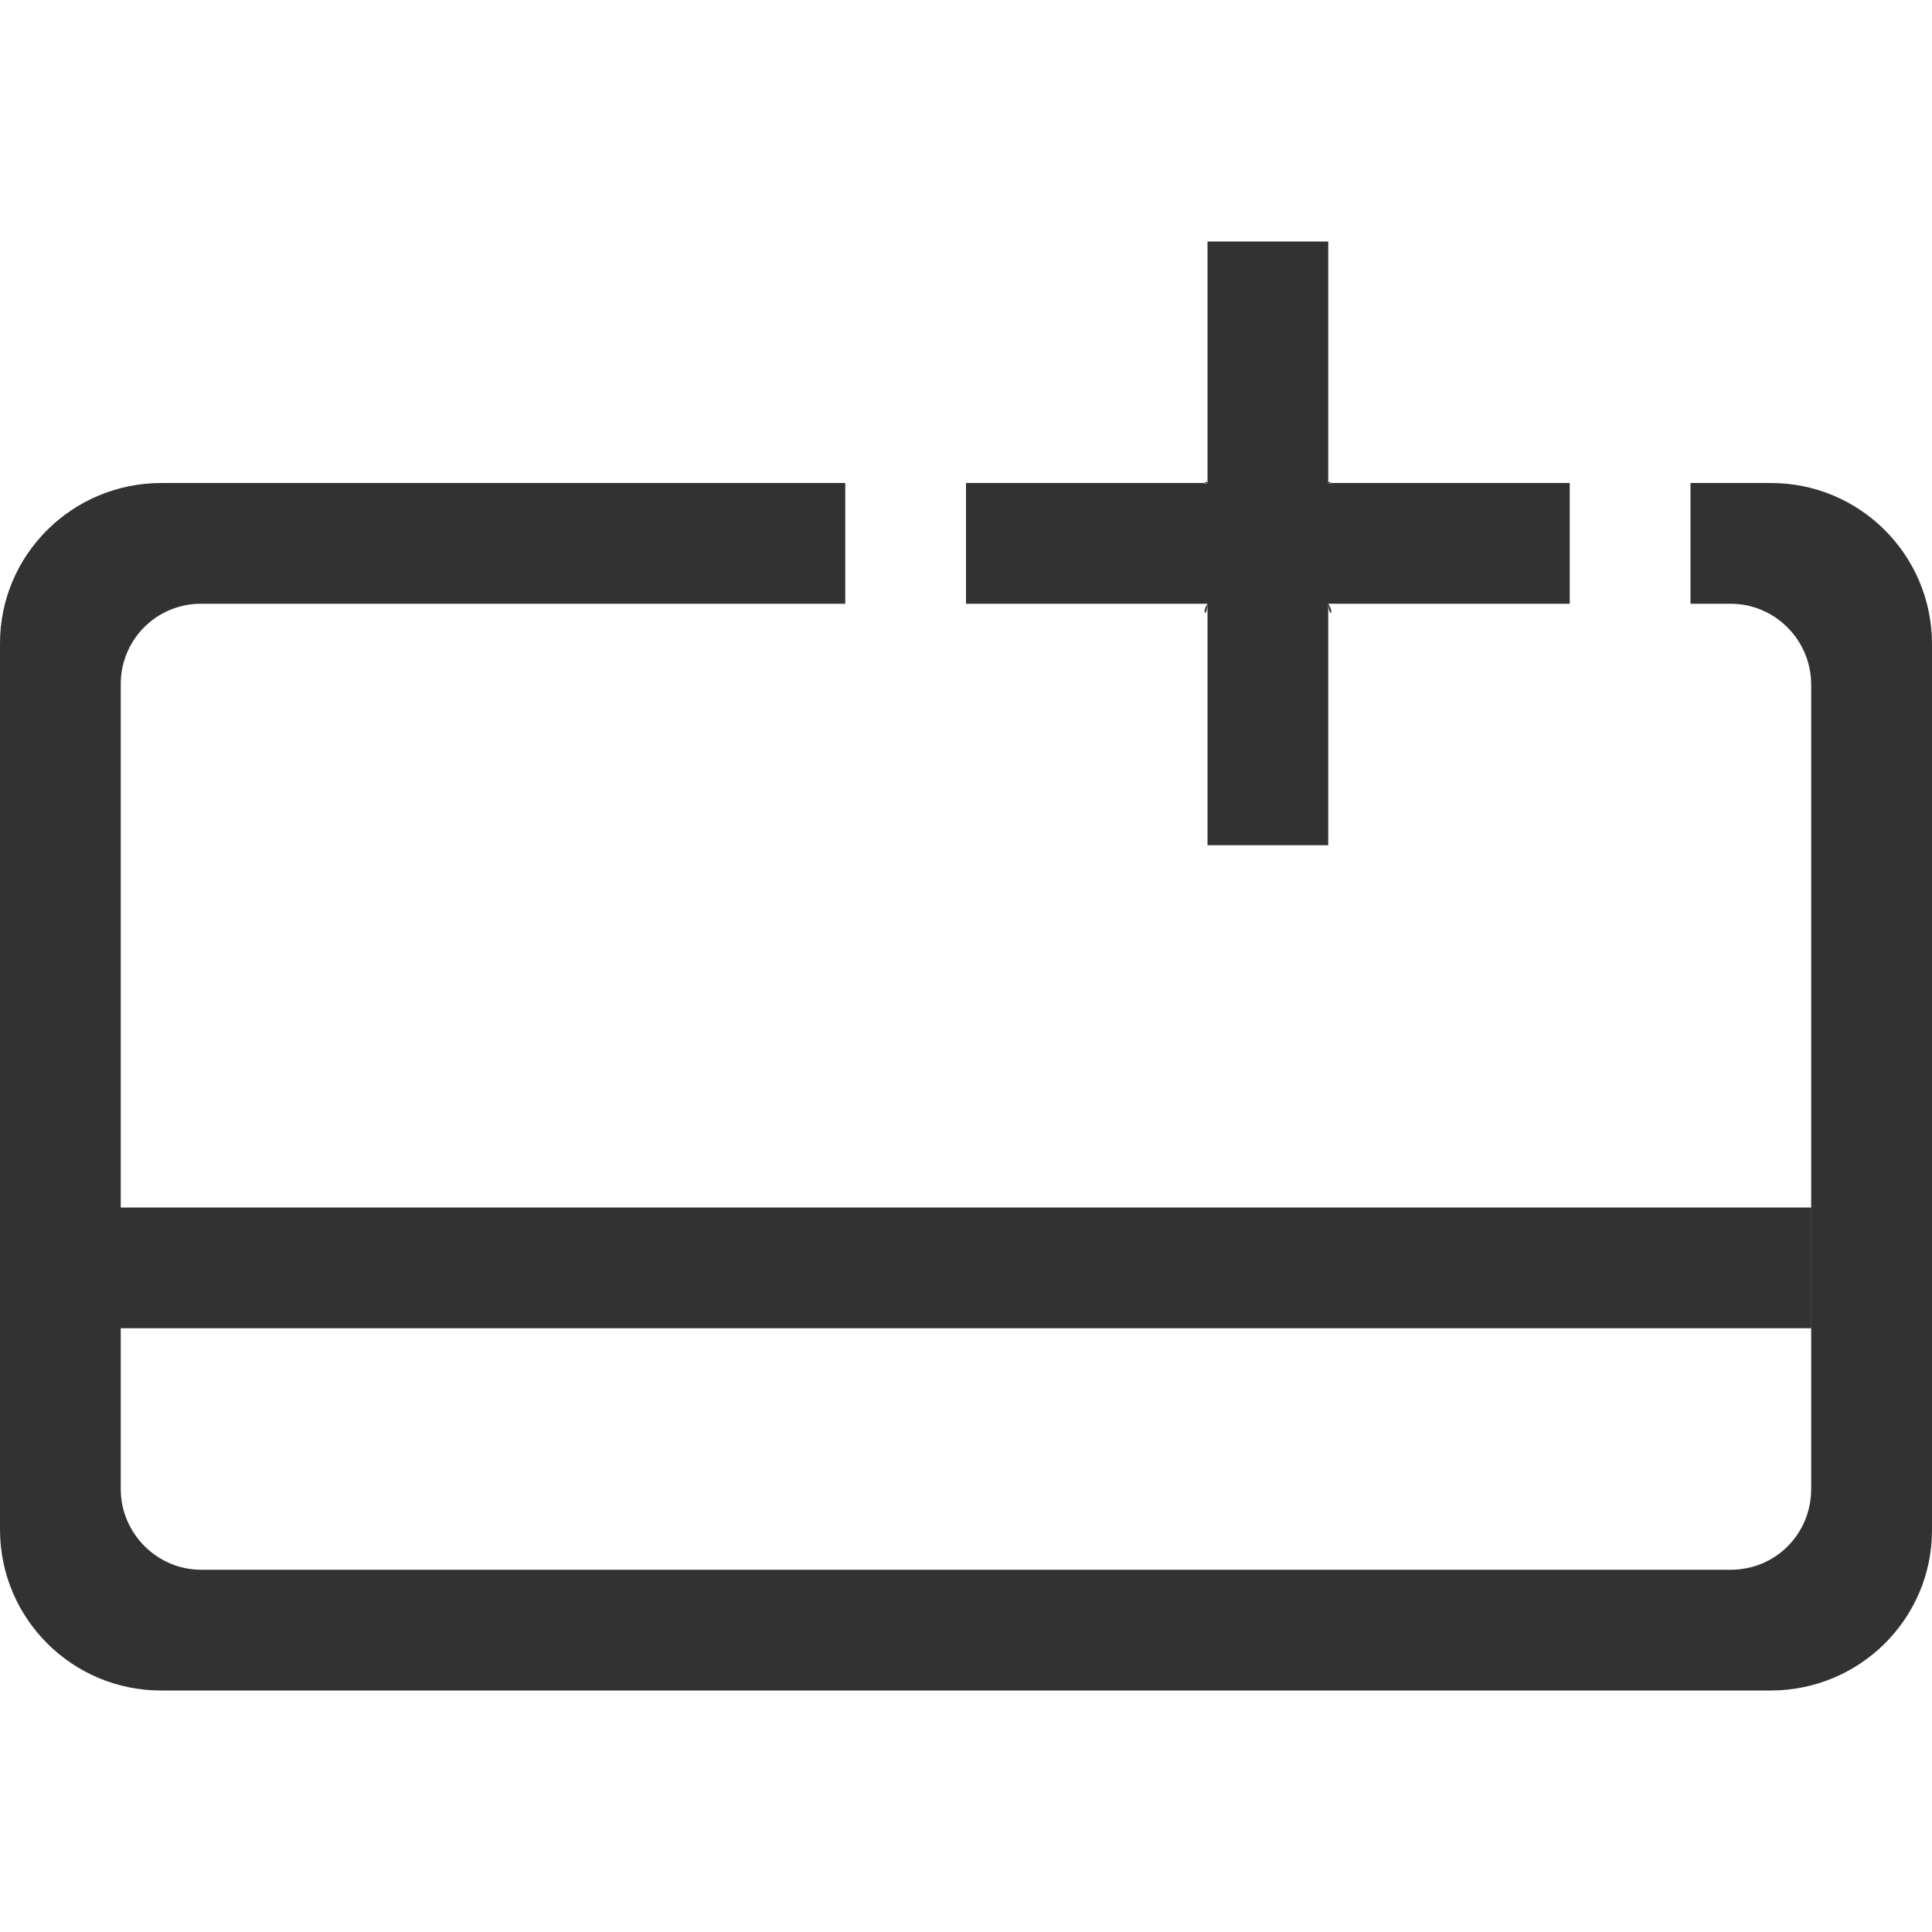
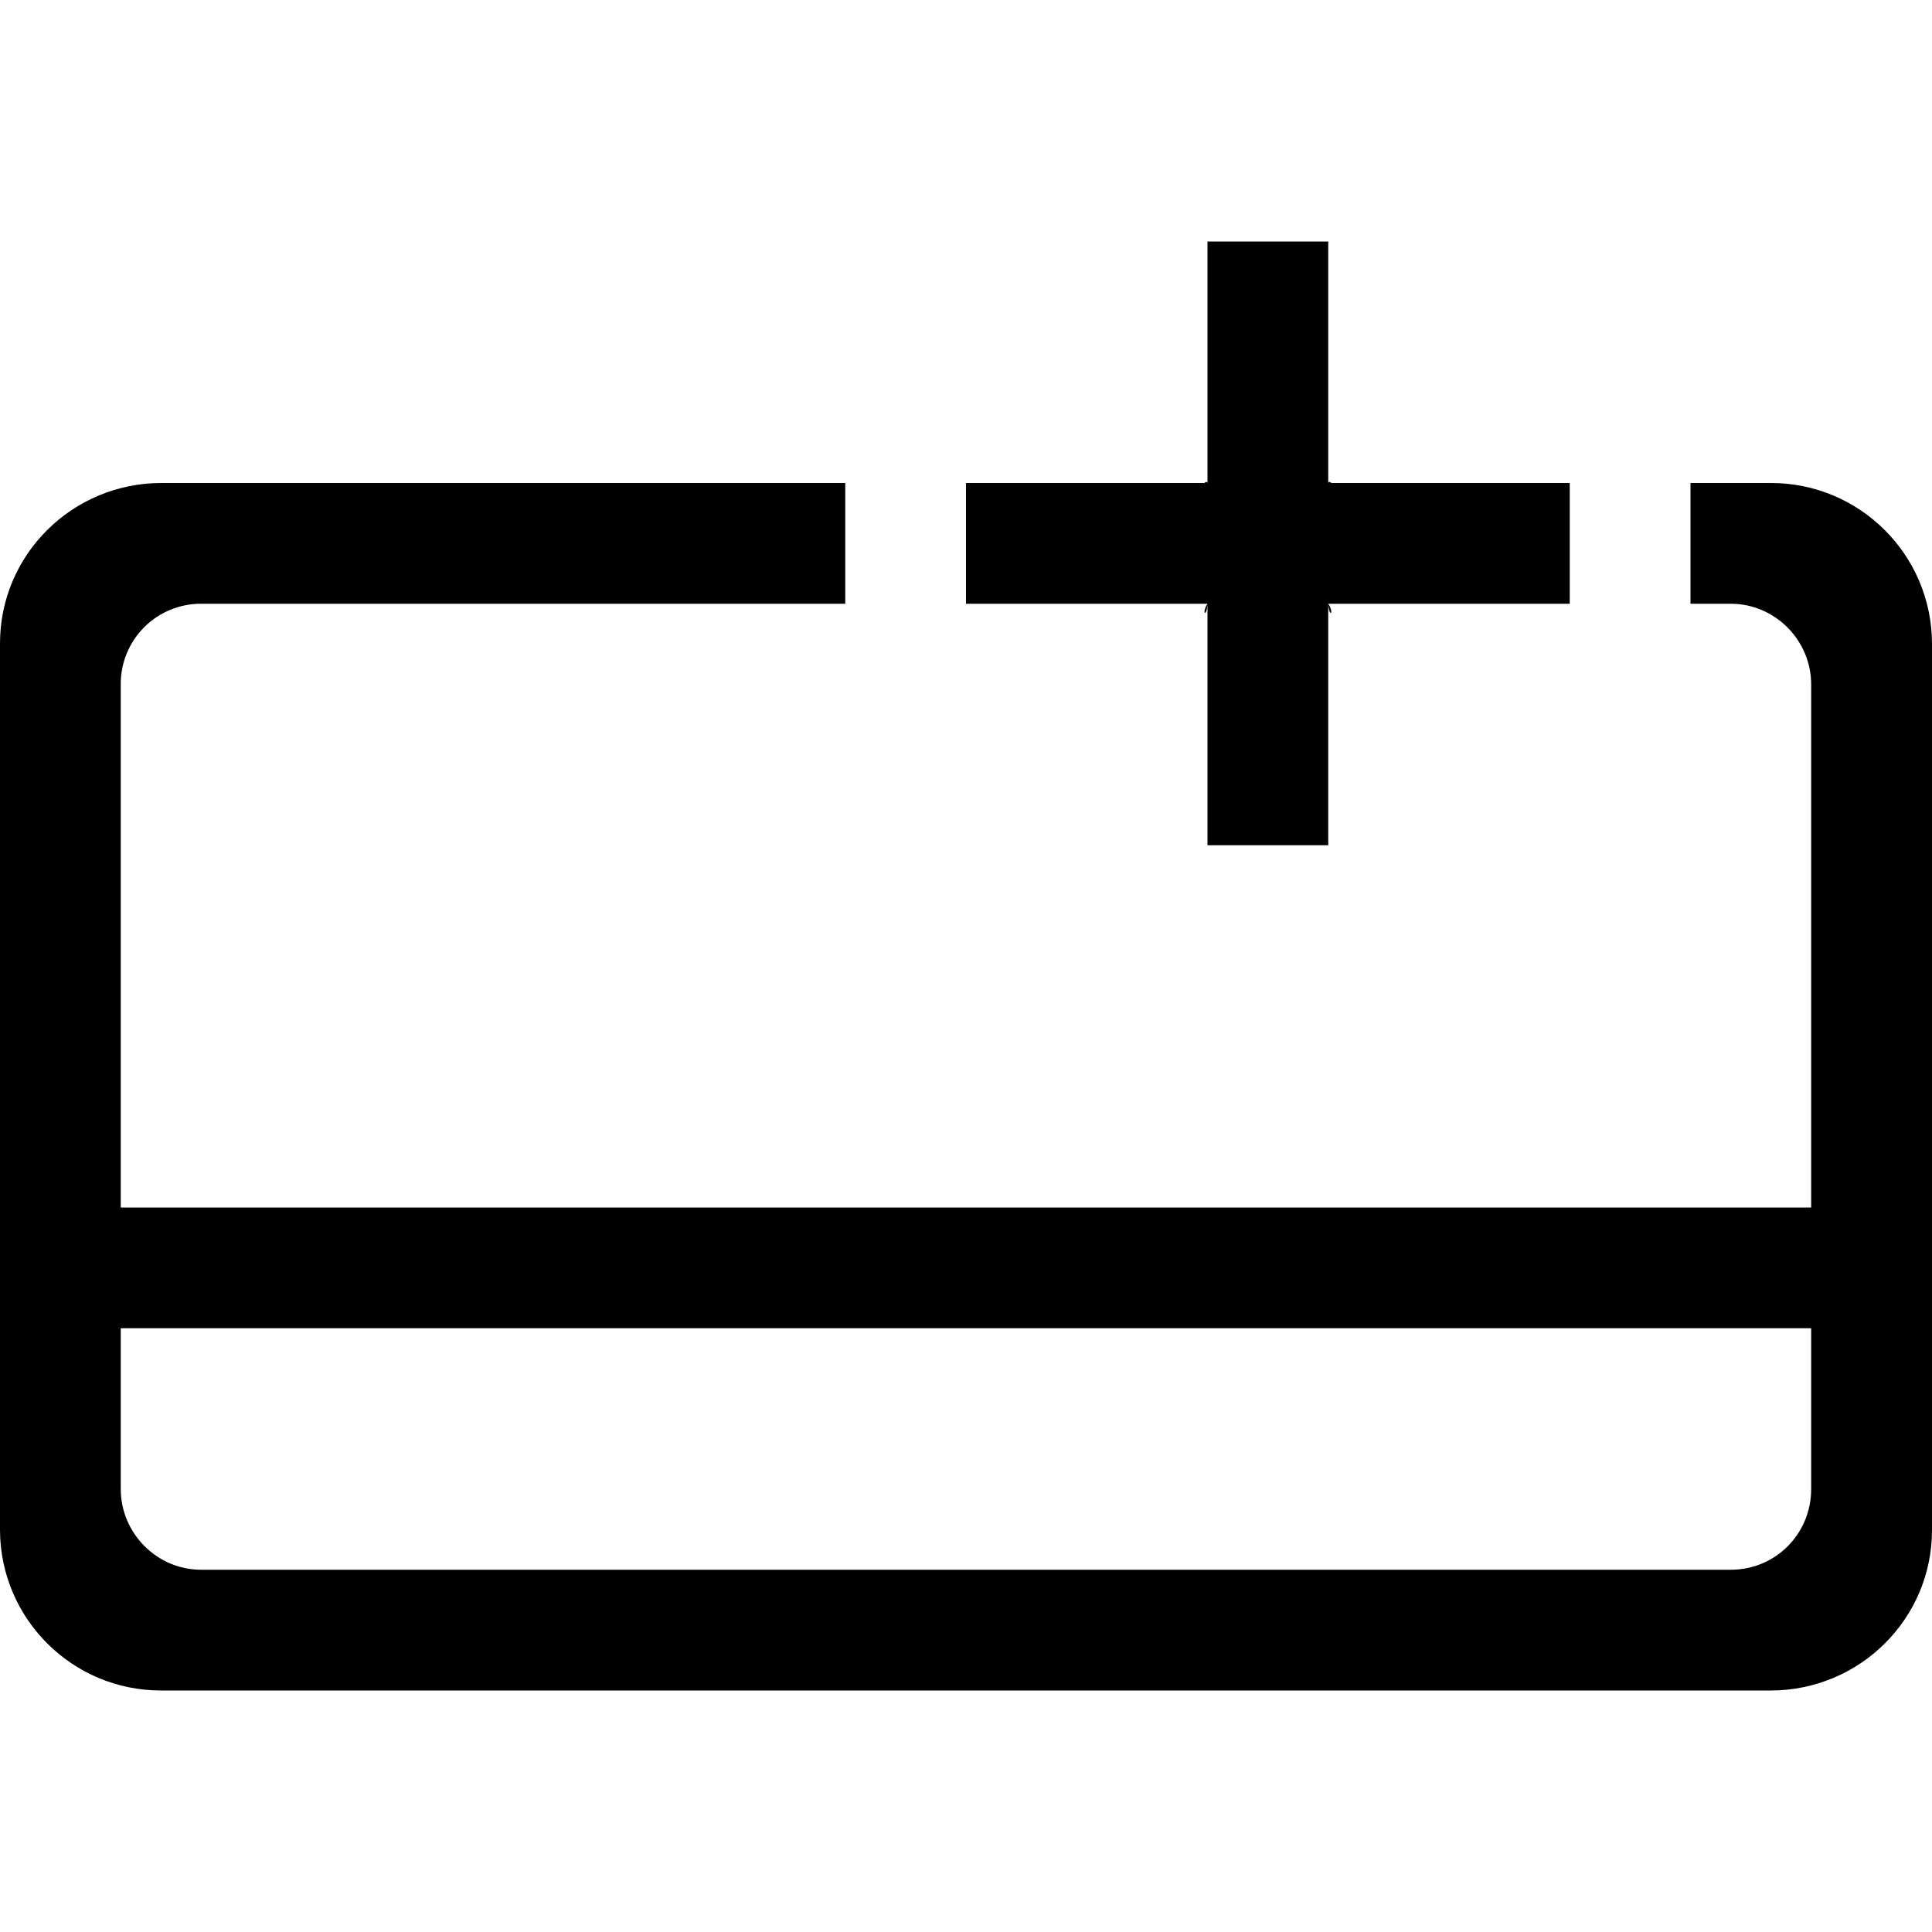
<svg xmlns="http://www.w3.org/2000/svg" width="24" height="24">
-   <path d="M10.5 6v1.5H21V6h.995A2 2 0 0 1 24 7.992v11.016c0 1.1-.897 1.992-2.005 1.992H2.005A2 2 0 0 1 0 19.008V7.992C0 6.892.897 6 2.005 6H10.5zm-9 2.502v9.996c0 .546.447 1.002.999 1.002H21.5c.56 0 .999-.449.999-1.002V8.502c0-.546-.447-1.002-.999-1.002H2.5A.995.995 0 0 0 1.5 8.502zM1.5 15h21v1.5h-21V15zm15-4.5v-3c.011.183.079.116 0 0h3V6h-3c.079.026.011-.04 0 0V3H15v3c-.011-.04-.077.026 0 0h-3v1.5h3c-.077.116-.011.183 0 0v3h1.5z" fill="#323232" fill-rule="evenodd" />
+   <path d="M10.5 6v1.5H21V6h.995A2 2 0 0 1 24 7.992v11.016c0 1.1-.897 1.992-2.005 1.992H2.005A2 2 0 0 1 0 19.008V7.992C0 6.892.897 6 2.005 6H10.5zm-9 2.502v9.996c0 .546.447 1.002.999 1.002H21.5c.56 0 .999-.449.999-1.002V8.502c0-.546-.447-1.002-.999-1.002H2.5A.995.995 0 0 0 1.5 8.502zM1.5 15h21v1.5h-21V15zm15-4.5v-3c.011.183.079.116 0 0h3V6h-3c.079.026.011-.04 0 0V3H15v3c-.011-.04-.077.026 0 0h-3v1.5h3c-.077.116-.011.183 0 0v3h1.5z" />
</svg>
